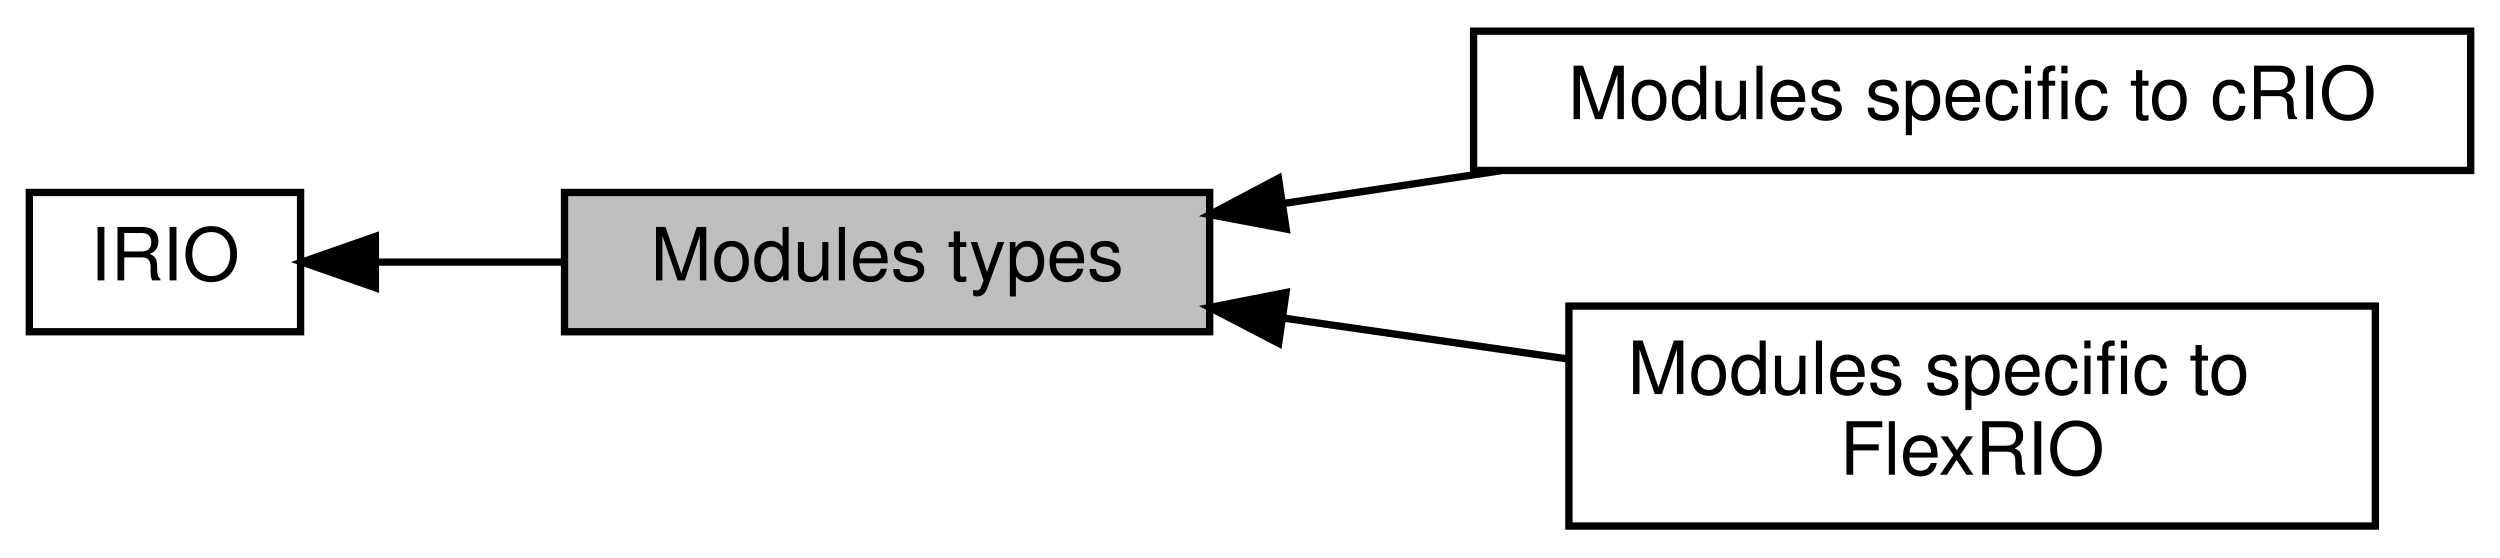
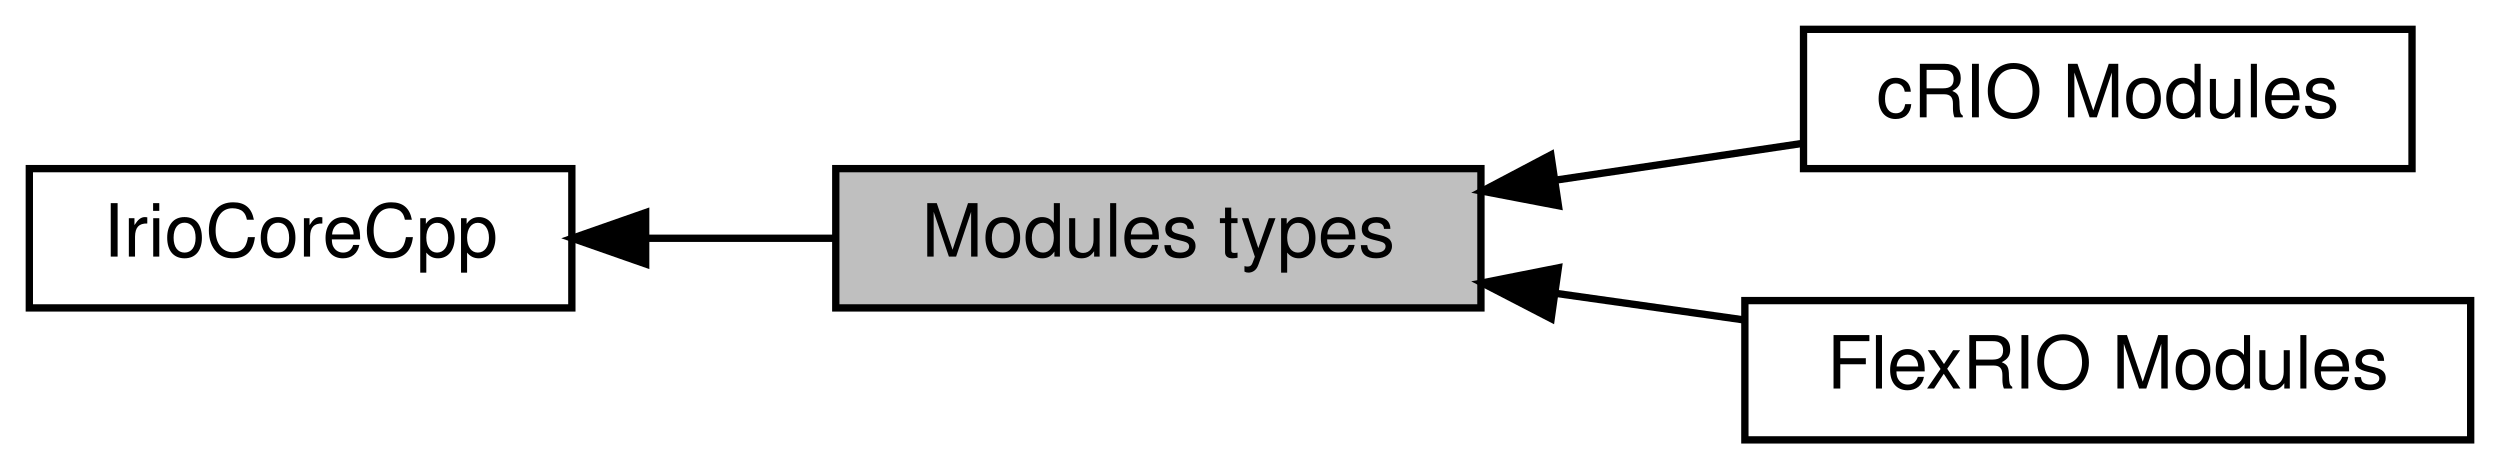
- <svg xmlns="http://www.w3.org/2000/svg" xmlns:xlink="http://www.w3.org/1999/xlink" width="341pt" height="76pt" viewBox="0.00 0.00 341.00 75.50">
-   <g id="graph0" class="graph" transform="scale(1 1) rotate(0) translate(4 71.5)">
+ <svg xmlns="http://www.w3.org/2000/svg" xmlns:xlink="http://www.w3.org/1999/xlink" width="341pt" height="64pt" viewBox="0.00 0.00 341.00 64.00">
+   <g id="graph0" class="graph" transform="scale(1 1) rotate(0) translate(4 60)">
    <g id="node1" class="node">
      <g id="a_node1">
        <a xlink:href="group__ModulesCRIO.html" target="_top" xlink:title=" ">
-           <polygon fill="none" stroke="black" points="333,-67.5 197,-67.5 197,-48.5 333,-48.5 333,-67.5" />
-           <text text-anchor="middle" x="265" y="-55.5" font-family="Helvetica,sans-Serif" font-size="10.00">Modules specific to cRIO</text>
+           <polygon fill="none" stroke="black" points="325,-56 242,-56 242,-37 325,-37 325,-56" />
+           <text text-anchor="middle" x="283.5" y="-44" font-family="Helvetica,sans-Serif" font-size="10.00">cRIO Modules</text>
        </a>
      </g>
    </g>
    <g id="node2" class="node">
      <g id="a_node2">
        <a xlink:title=" ">
-           <polygon fill="#bfbfbf" stroke="black" points="161,-45.5 73,-45.5 73,-26.5 161,-26.5 161,-45.5" />
-           <text text-anchor="middle" x="117" y="-33.5" font-family="Helvetica,sans-Serif" font-size="10.00">Modules types</text>
+           <polygon fill="#bfbfbf" stroke="black" points="198,-37 110,-37 110,-18 198,-18 198,-37" />
+           <text text-anchor="middle" x="154" y="-25" font-family="Helvetica,sans-Serif" font-size="10.00">Modules types</text>
        </a>
      </g>
    </g>
    <g id="edge3" class="edge">
-       <path fill="none" stroke="black" d="M171.2,-44.02C180.79,-45.46 190.88,-46.98 200.73,-48.47" />
-       <polygon fill="black" stroke="black" points="171.43,-40.51 161.02,-42.48 170.38,-47.43 171.43,-40.51" />
+       <path fill="none" stroke="black" d="M208.33,-35.45C219.58,-37.12 231.27,-38.87 241.96,-40.46" />
+       <polygon fill="black" stroke="black" points="208.57,-31.94 198.17,-33.93 207.54,-38.87 208.57,-31.94" />
    </g>
    <g id="node4" class="node">
      <g id="a_node4">
        <a xlink:href="group__ModulesFlexRIO.html" target="_top" xlink:title=" ">
-           <polygon fill="none" stroke="black" points="320,-30 210,-30 210,0 320,0 320,-30" />
-           <text text-anchor="start" x="218" y="-18" font-family="Helvetica,sans-Serif" font-size="10.00">Modules specific to</text>
-           <text text-anchor="middle" x="265" y="-7" font-family="Helvetica,sans-Serif" font-size="10.00"> FlexRIO</text>
+           <polygon fill="none" stroke="black" points="333,-19 234,-19 234,0 333,0 333,-19" />
+           <text text-anchor="middle" x="283.5" y="-7" font-family="Helvetica,sans-Serif" font-size="10.00">FlexRIO Modules</text>
        </a>
      </g>
    </g>
    <g id="edge2" class="edge">
-       <path fill="none" stroke="black" d="M170.95,-28.38C183.62,-26.56 197.16,-24.61 209.88,-22.78" />
-       <polygon fill="black" stroke="black" points="170.41,-24.92 161.02,-29.81 171.41,-31.85 170.41,-24.92" />
+       <path fill="none" stroke="black" d="M208.27,-19.98C216.69,-18.79 225.36,-17.57 233.67,-16.39" />
+       <polygon fill="black" stroke="black" points="207.58,-16.54 198.17,-21.41 208.56,-23.47 207.58,-16.54" />
    </g>
    <g id="node3" class="node">
      <g id="a_node3">
-         <a xlink:href="group__IRIO.html" target="_top" xlink:title=" ">
-           <polygon fill="none" stroke="black" points="37,-45.5 0,-45.5 0,-26.5 37,-26.5 37,-45.5" />
-           <text text-anchor="middle" x="18.5" y="-33.5" font-family="Helvetica,sans-Serif" font-size="10.00">IRIO</text>
+         <a xlink:href="group__IrioCoreCpp.html" target="_top" xlink:title=" ">
+           <polygon fill="none" stroke="black" points="74,-37 0,-37 0,-18 74,-18 74,-37" />
+           <text text-anchor="middle" x="37" y="-25" font-family="Helvetica,sans-Serif" font-size="10.00">IrioCoreCpp</text>
        </a>
      </g>
    </g>
    <g id="edge1" class="edge">
-       <path fill="none" stroke="black" d="M47.35,-36C55.29,-36 64.12,-36 72.74,-36" />
-       <polygon fill="black" stroke="black" points="47.2,-32.5 37.2,-36 47.2,-39.5 47.2,-32.5" />
+       <path fill="none" stroke="black" d="M84.17,-27.5C92.63,-27.5 101.43,-27.5 109.8,-27.5" />
+       <polygon fill="black" stroke="black" points="84.07,-24 74.07,-27.5 84.07,-31 84.07,-24" />
    </g>
  </g>
</svg>
